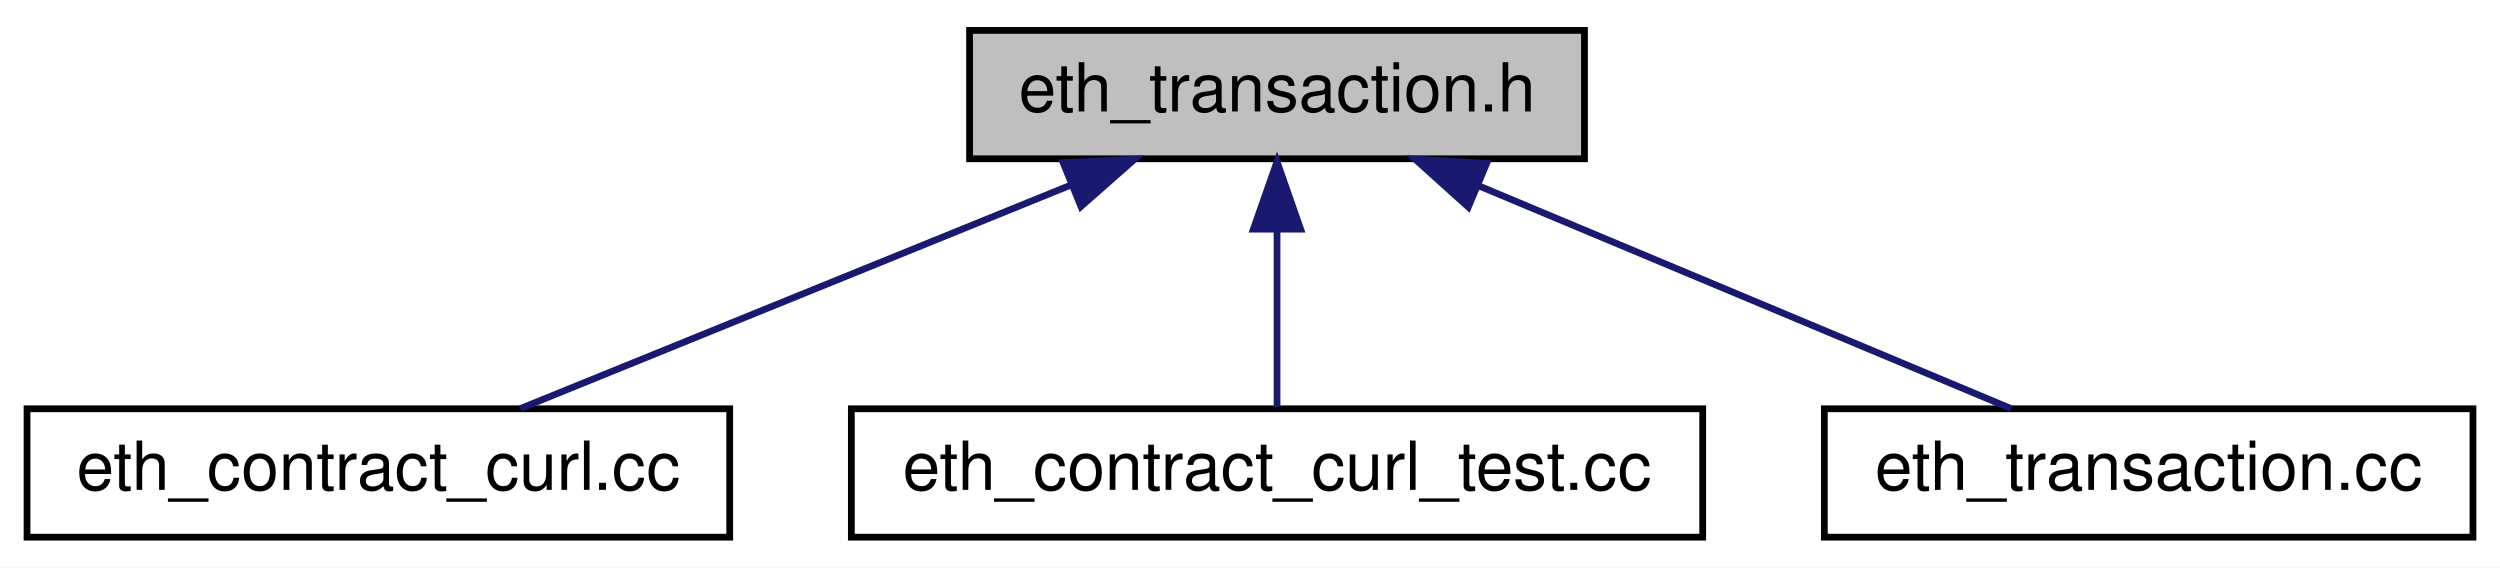
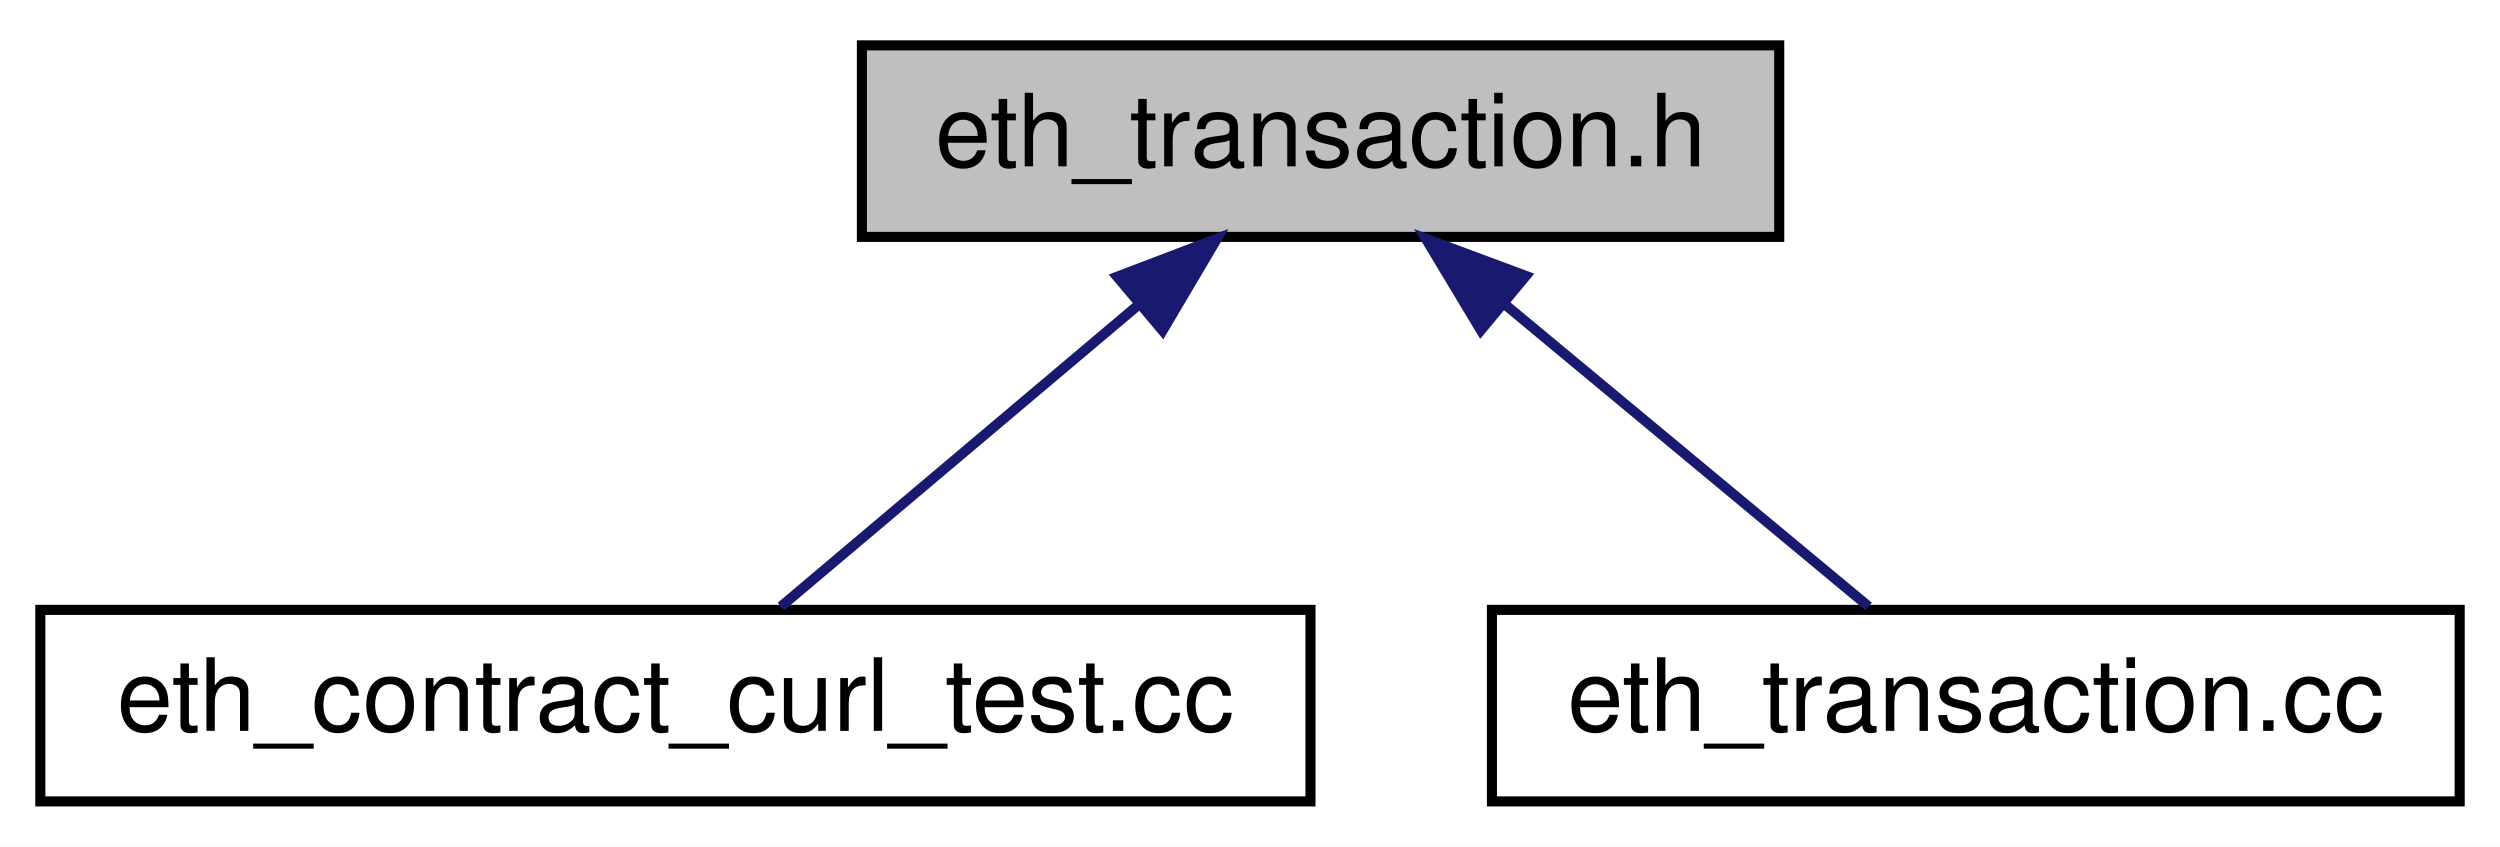
- <svg xmlns="http://www.w3.org/2000/svg" xmlns:xlink="http://www.w3.org/1999/xlink" width="370pt" height="84pt" viewBox="0.00 0.00 370.00 84.00">
+ <svg xmlns="http://www.w3.org/2000/svg" xmlns:xlink="http://www.w3.org/1999/xlink" width="248pt" height="84pt" viewBox="0.00 0.00 248.00 84.00">
  <g id="graph0" class="graph" transform="scale(1 1) rotate(0) translate(4 80)">
-     <polygon fill="white" stroke="transparent" points="-4,4 -4,-80 366,-80 366,4 -4,4" />
+     <polygon fill="white" stroke="transparent" points="-4,4 -4,-80 244,-80 244,4 -4,4" />
    <g id="node1" class="node">
      <g id="a_node1">
        <a xlink:title=" ">
-           <polygon fill="#bfbfbf" stroke="black" points="139.5,-56.5 139.5,-75.5 230.5,-75.5 230.5,-56.5 139.5,-56.5" />
-           <text text-anchor="middle" x="185" y="-63.5" font-family="Helvetica,sans-Serif" font-size="10.00">eth_transaction.h</text>
+           <polygon fill="#bfbfbf" stroke="black" points="81.5,-56.5 81.5,-75.5 172.5,-75.5 172.5,-56.5 81.5,-56.5" />
+           <text text-anchor="middle" x="127" y="-63.5" font-family="Helvetica,sans-Serif" font-size="10.00">eth_transaction.h</text>
        </a>
      </g>
    </g>
    <g id="node2" class="node">
      <g id="a_node2">
-         <a xlink:href="../../d8/da6/eth__contract__curl_8cc.html" target="_top" xlink:title=" ">
-           <polygon fill="white" stroke="black" points="0,-0.5 0,-19.5 104,-19.5 104,-0.5 0,-0.5" />
-           <text text-anchor="middle" x="52" y="-7.5" font-family="Helvetica,sans-Serif" font-size="10.00">eth_contract_curl.cc</text>
+         <a xlink:href="../../d4/d57/eth__contract__curl__test_8cc.html" target="_top" xlink:title=" ">
+           <polygon fill="white" stroke="black" points="0,-0.5 0,-19.5 126,-19.5 126,-0.5 0,-0.5" />
+           <text text-anchor="middle" x="63" y="-7.5" font-family="Helvetica,sans-Serif" font-size="10.00">eth_contract_curl_test.cc</text>
        </a>
      </g>
    </g>
    <g id="edge1" class="edge">
-       <path fill="none" stroke="midnightblue" d="M154.55,-52.64C129.59,-42.5 94.92,-28.43 72.98,-19.52" />
-       <polygon fill="midnightblue" stroke="midnightblue" points="153.34,-55.92 163.93,-56.44 155.98,-49.44 153.34,-55.92" />
+       <path fill="none" stroke="midnightblue" d="M109.01,-49.82C97.54,-40.15 83.09,-27.95 73.47,-19.83" />
+       <polygon fill="midnightblue" stroke="midnightblue" points="106.82,-52.55 116.72,-56.32 111.33,-47.2 106.82,-52.55" />
    </g>
    <g id="node3" class="node">
      <g id="a_node3">
-         <a xlink:href="../../d4/d57/eth__contract__curl__test_8cc.html" target="_top" xlink:title=" ">
-           <polygon fill="white" stroke="black" points="122,-0.5 122,-19.5 248,-19.5 248,-0.5 122,-0.5" />
-           <text text-anchor="middle" x="185" y="-7.5" font-family="Helvetica,sans-Serif" font-size="10.00">eth_contract_curl_test.cc</text>
+         <a xlink:href="../../da/d5c/eth__transaction_8cc.html" target="_top" xlink:title=" ">
+           <polygon fill="white" stroke="black" points="144,-0.5 144,-19.5 240,-19.5 240,-0.5 144,-0.5" />
+           <text text-anchor="middle" x="192" y="-7.5" font-family="Helvetica,sans-Serif" font-size="10.00">eth_transaction.cc</text>
        </a>
      </g>
    </g>
    <g id="edge2" class="edge">
-       <path fill="none" stroke="midnightblue" d="M185,-45.8C185,-36.91 185,-26.78 185,-19.75" />
-       <polygon fill="midnightblue" stroke="midnightblue" points="181.5,-46.08 185,-56.08 188.5,-46.08 181.5,-46.08" />
-     </g>
-     <g id="node4" class="node">
-       <g id="a_node4">
-         <a xlink:href="../../da/d5c/eth__transaction_8cc.html" target="_top" xlink:title=" ">
-           <polygon fill="white" stroke="black" points="266,-0.5 266,-19.5 362,-19.5 362,-0.5 266,-0.5" />
-           <text text-anchor="middle" x="314" y="-7.5" font-family="Helvetica,sans-Serif" font-size="10.00">eth_transaction.cc</text>
-         </a>
-       </g>
-     </g>
-     <g id="edge3" class="edge">
-       <path fill="none" stroke="midnightblue" d="M214.85,-52.5C239.04,-42.38 272.46,-28.39 293.66,-19.52" />
-       <polygon fill="midnightblue" stroke="midnightblue" points="213.31,-49.35 205.44,-56.44 216.02,-55.81 213.31,-49.35" />
+       <path fill="none" stroke="midnightblue" d="M145.27,-49.82C156.92,-40.15 171.6,-27.95 181.37,-19.83" />
+       <polygon fill="midnightblue" stroke="midnightblue" points="142.9,-47.24 137.44,-56.32 147.37,-52.63 142.9,-47.24" />
    </g>
  </g>
</svg>
